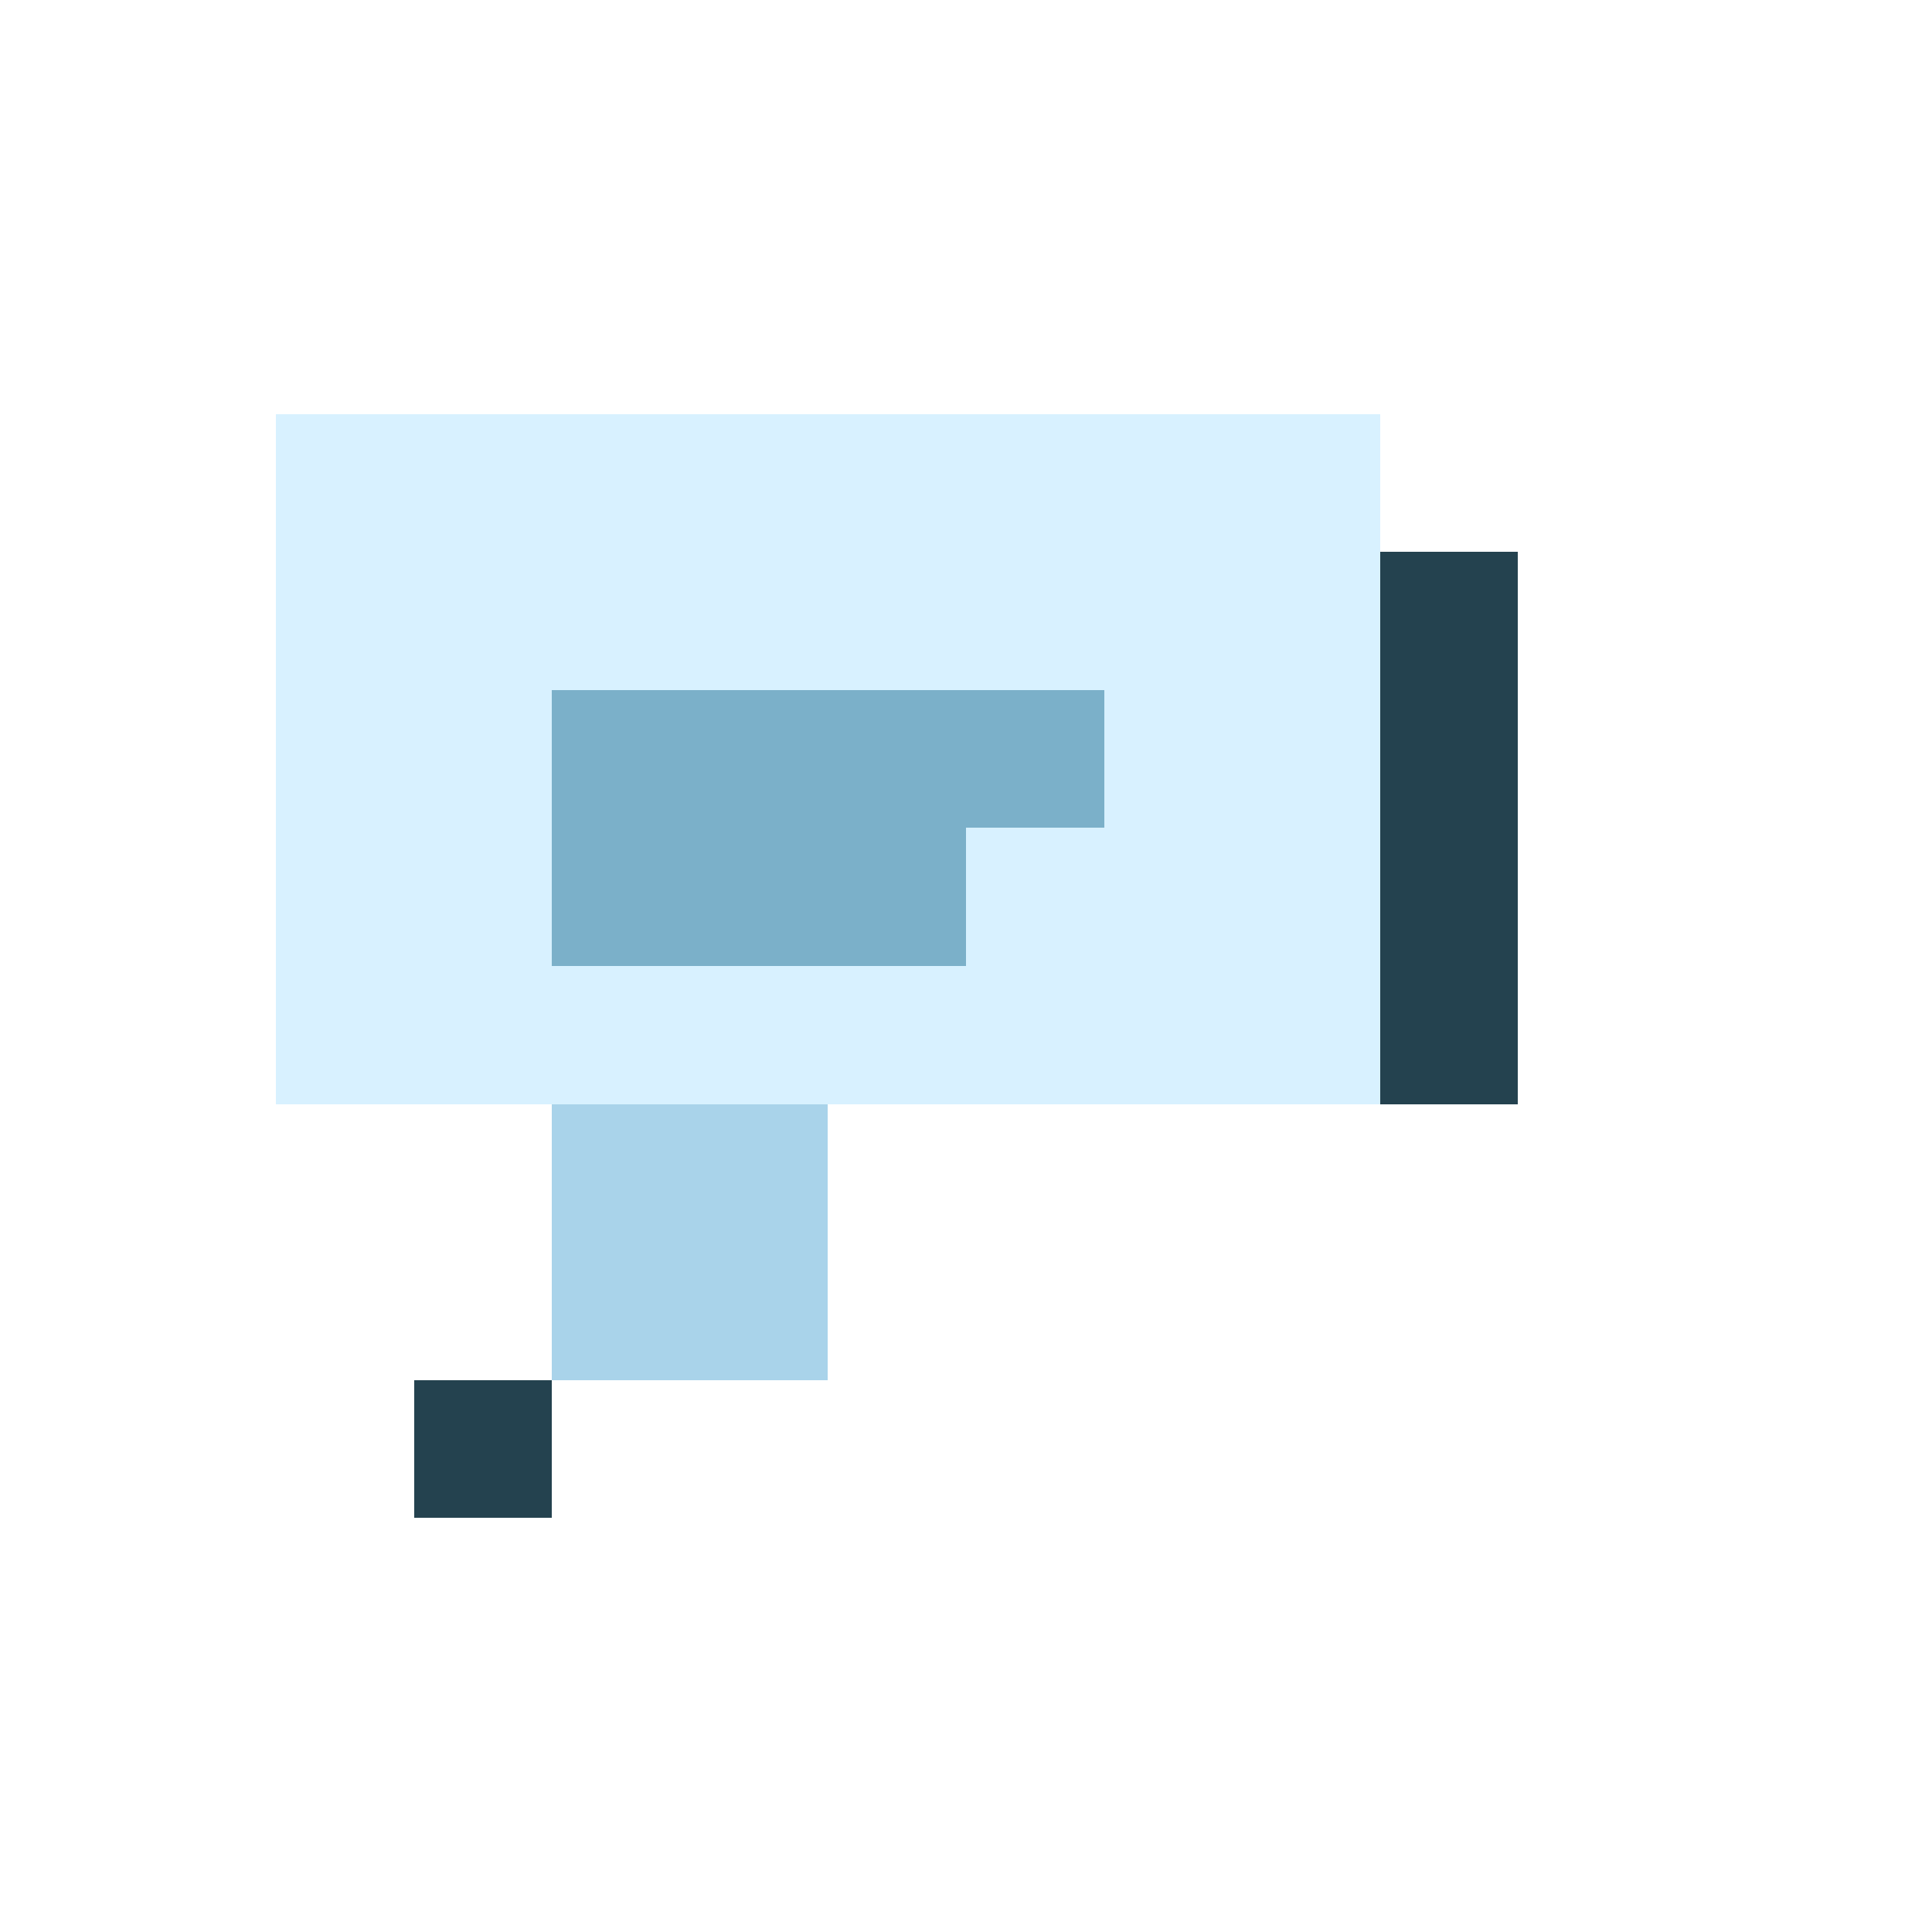
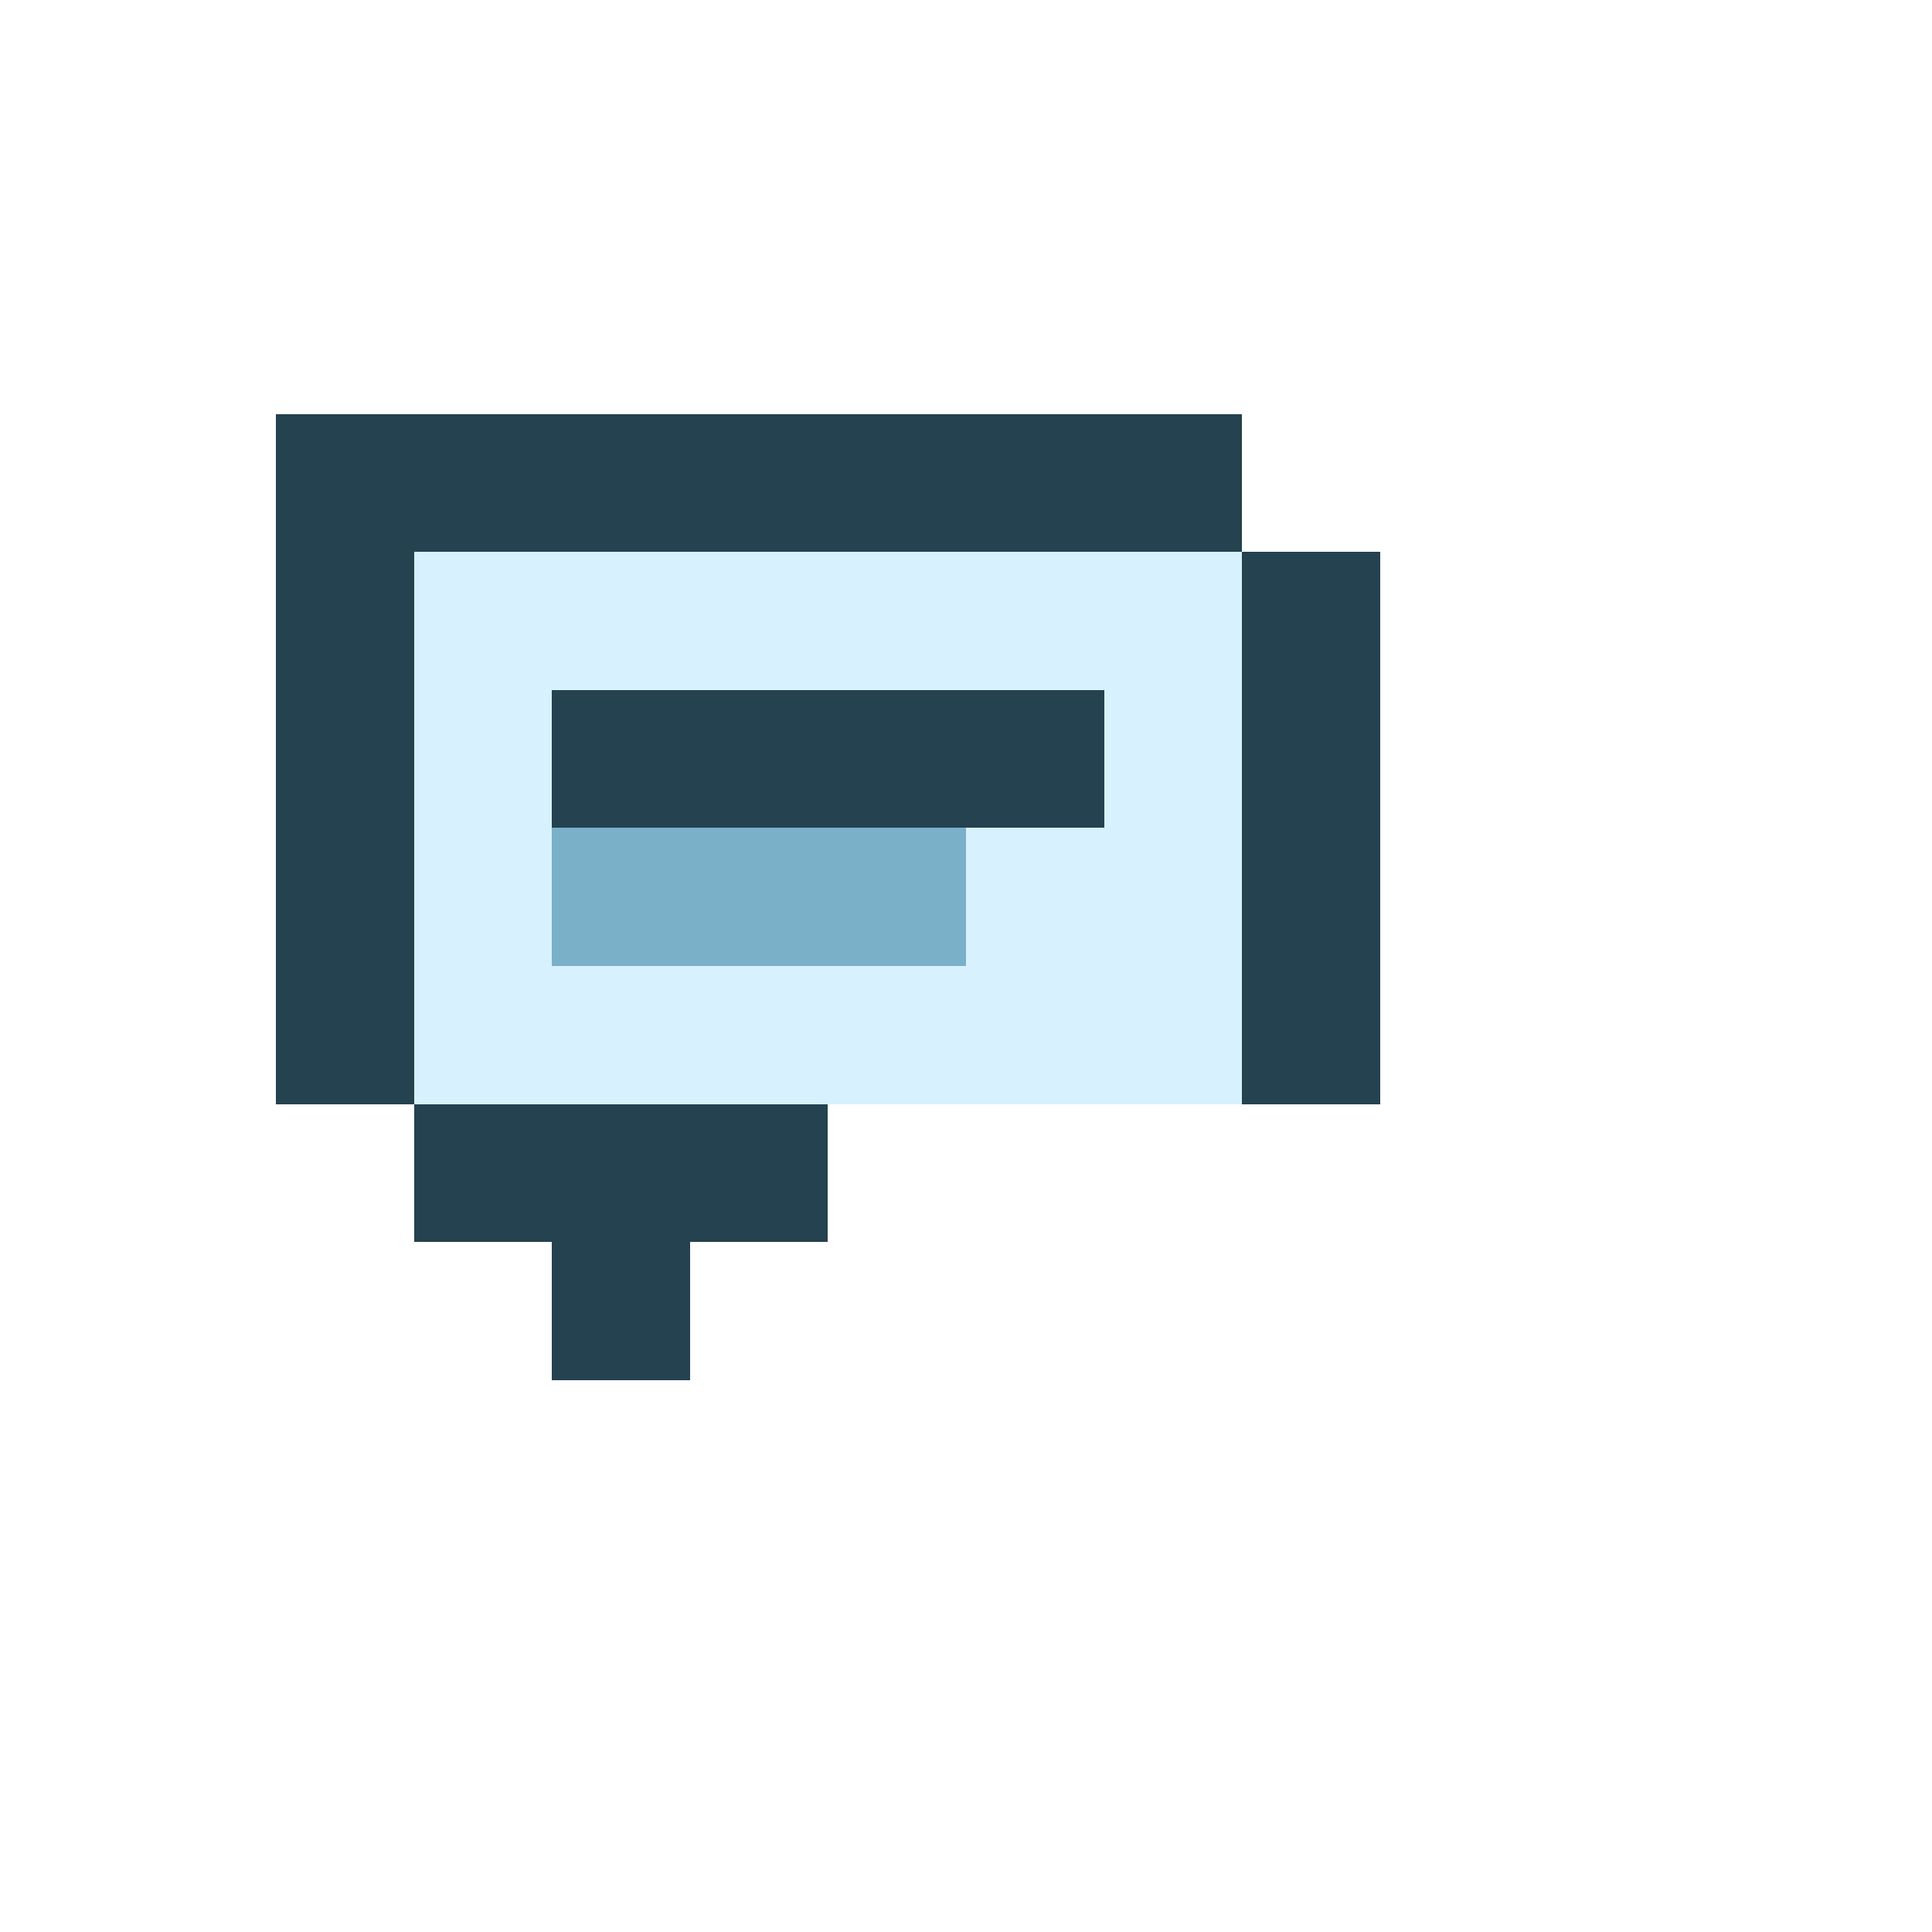
<svg xmlns="http://www.w3.org/2000/svg" width="14" height="14" viewBox="0 0 14 14" shape-rendering="crispEdges">
  <rect width="14" height="14" fill="none" />
-   <rect x="2" y="3" width="8" height="5" fill="#d8f1ff" />
-   <rect x="10" y="4" width="1" height="4" fill="#24424f" />
-   <rect x="4" y="8" width="2" height="2" fill="#a9d3ea" />
-   <rect x="3" y="10" width="1" height="1" fill="#24424f" />
-   <rect x="4" y="5" width="4" height="1" fill="#7bb0c9" />
+   <rect x="2" y="3" width="7" height="1" fill="#24424f" />
+   <rect x="2" y="4" width="1" height="4" fill="#24424f" />
+   <rect x="9" y="4" width="1" height="4" fill="#24424f" />
+   <rect x="3" y="4" width="6" height="4" fill="#d8f1ff" />
+   <rect x="3" y="8" width="3" height="1" fill="#24424f" />
+   <rect x="4" y="9" width="1" height="1" fill="#24424f" />
+   <rect x="4" y="5" width="4" height="1" fill="#24424f" />
  <rect x="4" y="6" width="3" height="1" fill="#7bb0c9" />
</svg>
